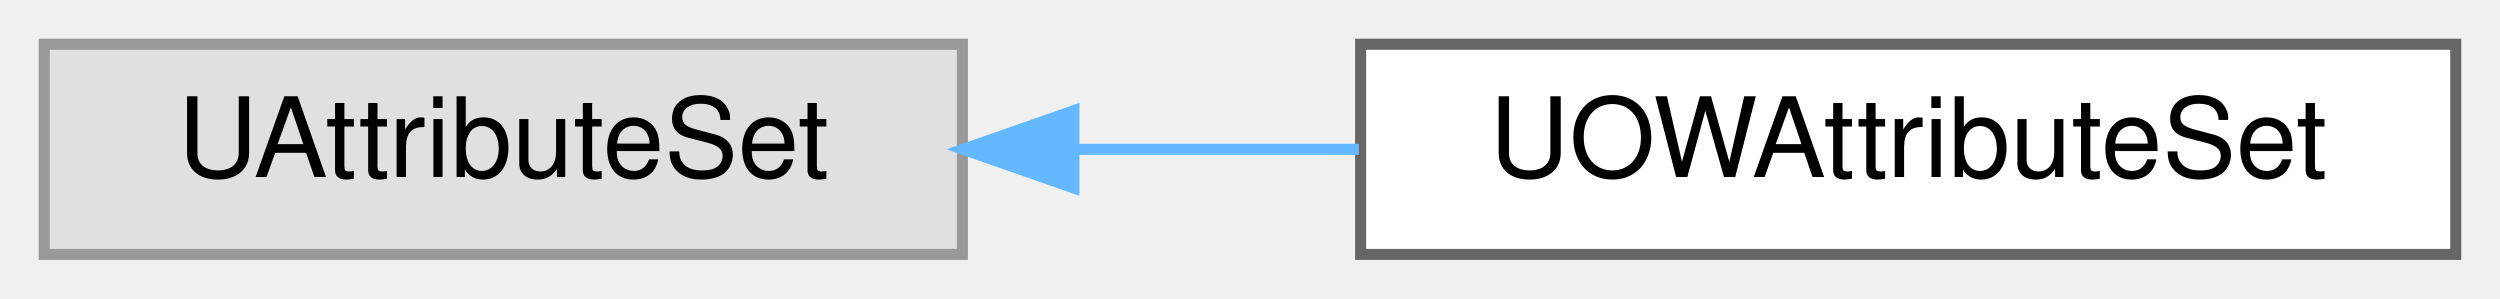
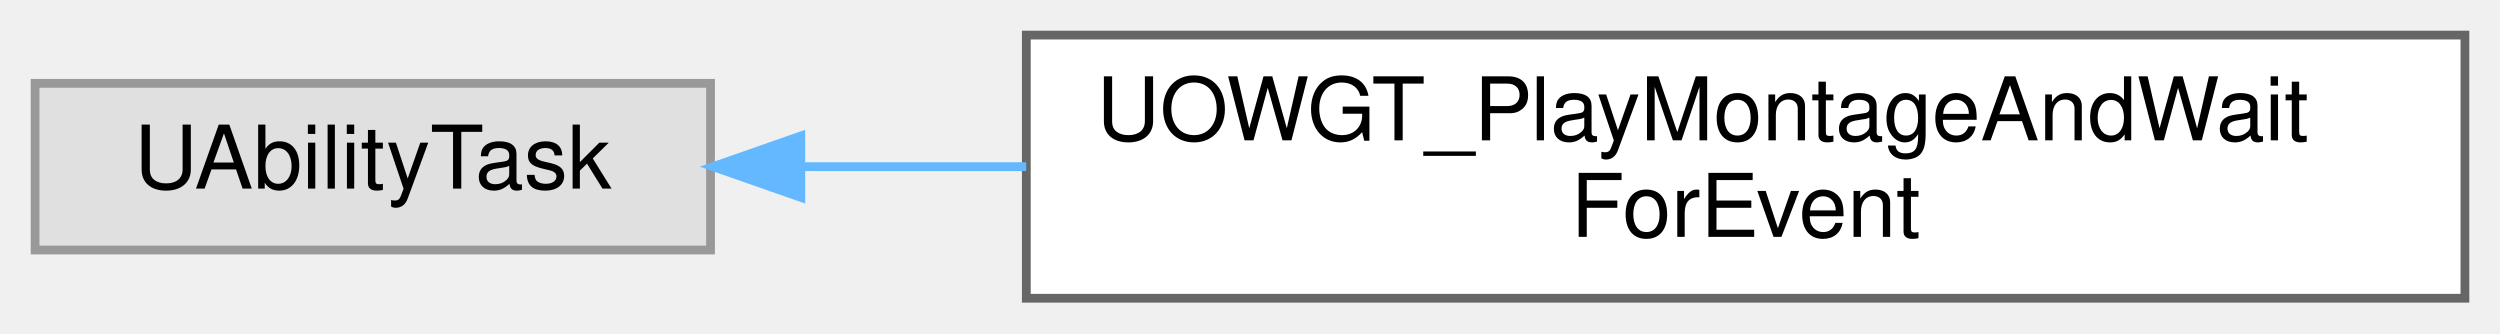
- <svg xmlns="http://www.w3.org/2000/svg" xmlns:xlink="http://www.w3.org/1999/xlink" width="226pt" height="27pt" viewBox="0.00 0.00 226.00 27.00">
-   <g id="graph0" class="graph" transform="scale(1 1) rotate(0) translate(4 23)">
+ <svg xmlns="http://www.w3.org/2000/svg" xmlns:xlink="http://www.w3.org/1999/xlink" width="285pt" height="38pt" viewBox="0.00 0.00 285.00 38.00">
+   <g id="graph0" class="graph" transform="scale(1 1) rotate(0) translate(4 34)">
    <g id="Node000000" class="node">
      <g id="a_Node000000">
        <a xlink:title=" ">
-           <polygon fill="#e0e0e0" stroke="#999999" points="83,-19 0,-19 0,0 83,0 83,-19" />
-           <text text-anchor="middle" x="41.5" y="-7" font-family="Helvetica,sans-Serif" font-size="10.00">UAttributeSet</text>
+           <polygon fill="#e0e0e0" stroke="#999999" points="77,-24.5 0,-24.5 0,-5.5 77,-5.5 77,-24.5" />
+           <text text-anchor="middle" x="38.5" y="-12.5" font-family="Helvetica,sans-Serif" font-size="10.00">UAbilityTask</text>
        </a>
      </g>
    </g>
    <g id="Node000001" class="node">
      <g id="a_Node000001">
-         <a xlink:href="classUOWAttributeSet.html" target="_top" xlink:title=" ">
-           <polygon fill="white" stroke="#666666" points="218,-19 119,-19 119,0 218,0 218,-19" />
-           <text text-anchor="middle" x="168.5" y="-7" font-family="Helvetica,sans-Serif" font-size="10.00">UOWAttributeSet</text>
+         <a xlink:href="classUOWGT__PlayMontageAndWaitForEvent.html" target="_top" xlink:title=" ">
+           <polygon fill="white" stroke="#666666" points="277,-30 113,-30 113,0 277,0 277,-30" />
+           <text text-anchor="start" x="121" y="-18" font-family="Helvetica,sans-Serif" font-size="10.00">UOWGT_PlayMontageAndWait</text>
+           <text text-anchor="middle" x="195" y="-7" font-family="Helvetica,sans-Serif" font-size="10.00">ForEvent</text>
        </a>
      </g>
    </g>
-     <g id="edge7_Node000000_Node000001" class="edge">
-       <g id="a_edge7_Node000000_Node000001">
+     <g id="edge8_Node000000_Node000001" class="edge">
+       <g id="a_edge8_Node000000_Node000001">
        <a xlink:title=" ">
-           <path fill="none" stroke="#63b8ff" d="M93.21,-9.5C101.67,-9.5 110.43,-9.5 118.84,-9.5" />
-           <polygon fill="#63b8ff" stroke="#63b8ff" points="93.08,-6 83.08,-9.5 93.08,-13 93.08,-6" />
+           <path fill="none" stroke="#63b8ff" d="M87.35,-15C95.53,-15 104.22,-15 112.99,-15" />
+           <polygon fill="#63b8ff" stroke="#63b8ff" points="87.29,-11.5 77.29,-15 87.29,-18.5 87.29,-11.5" />
        </a>
      </g>
    </g>
  </g>
</svg>
